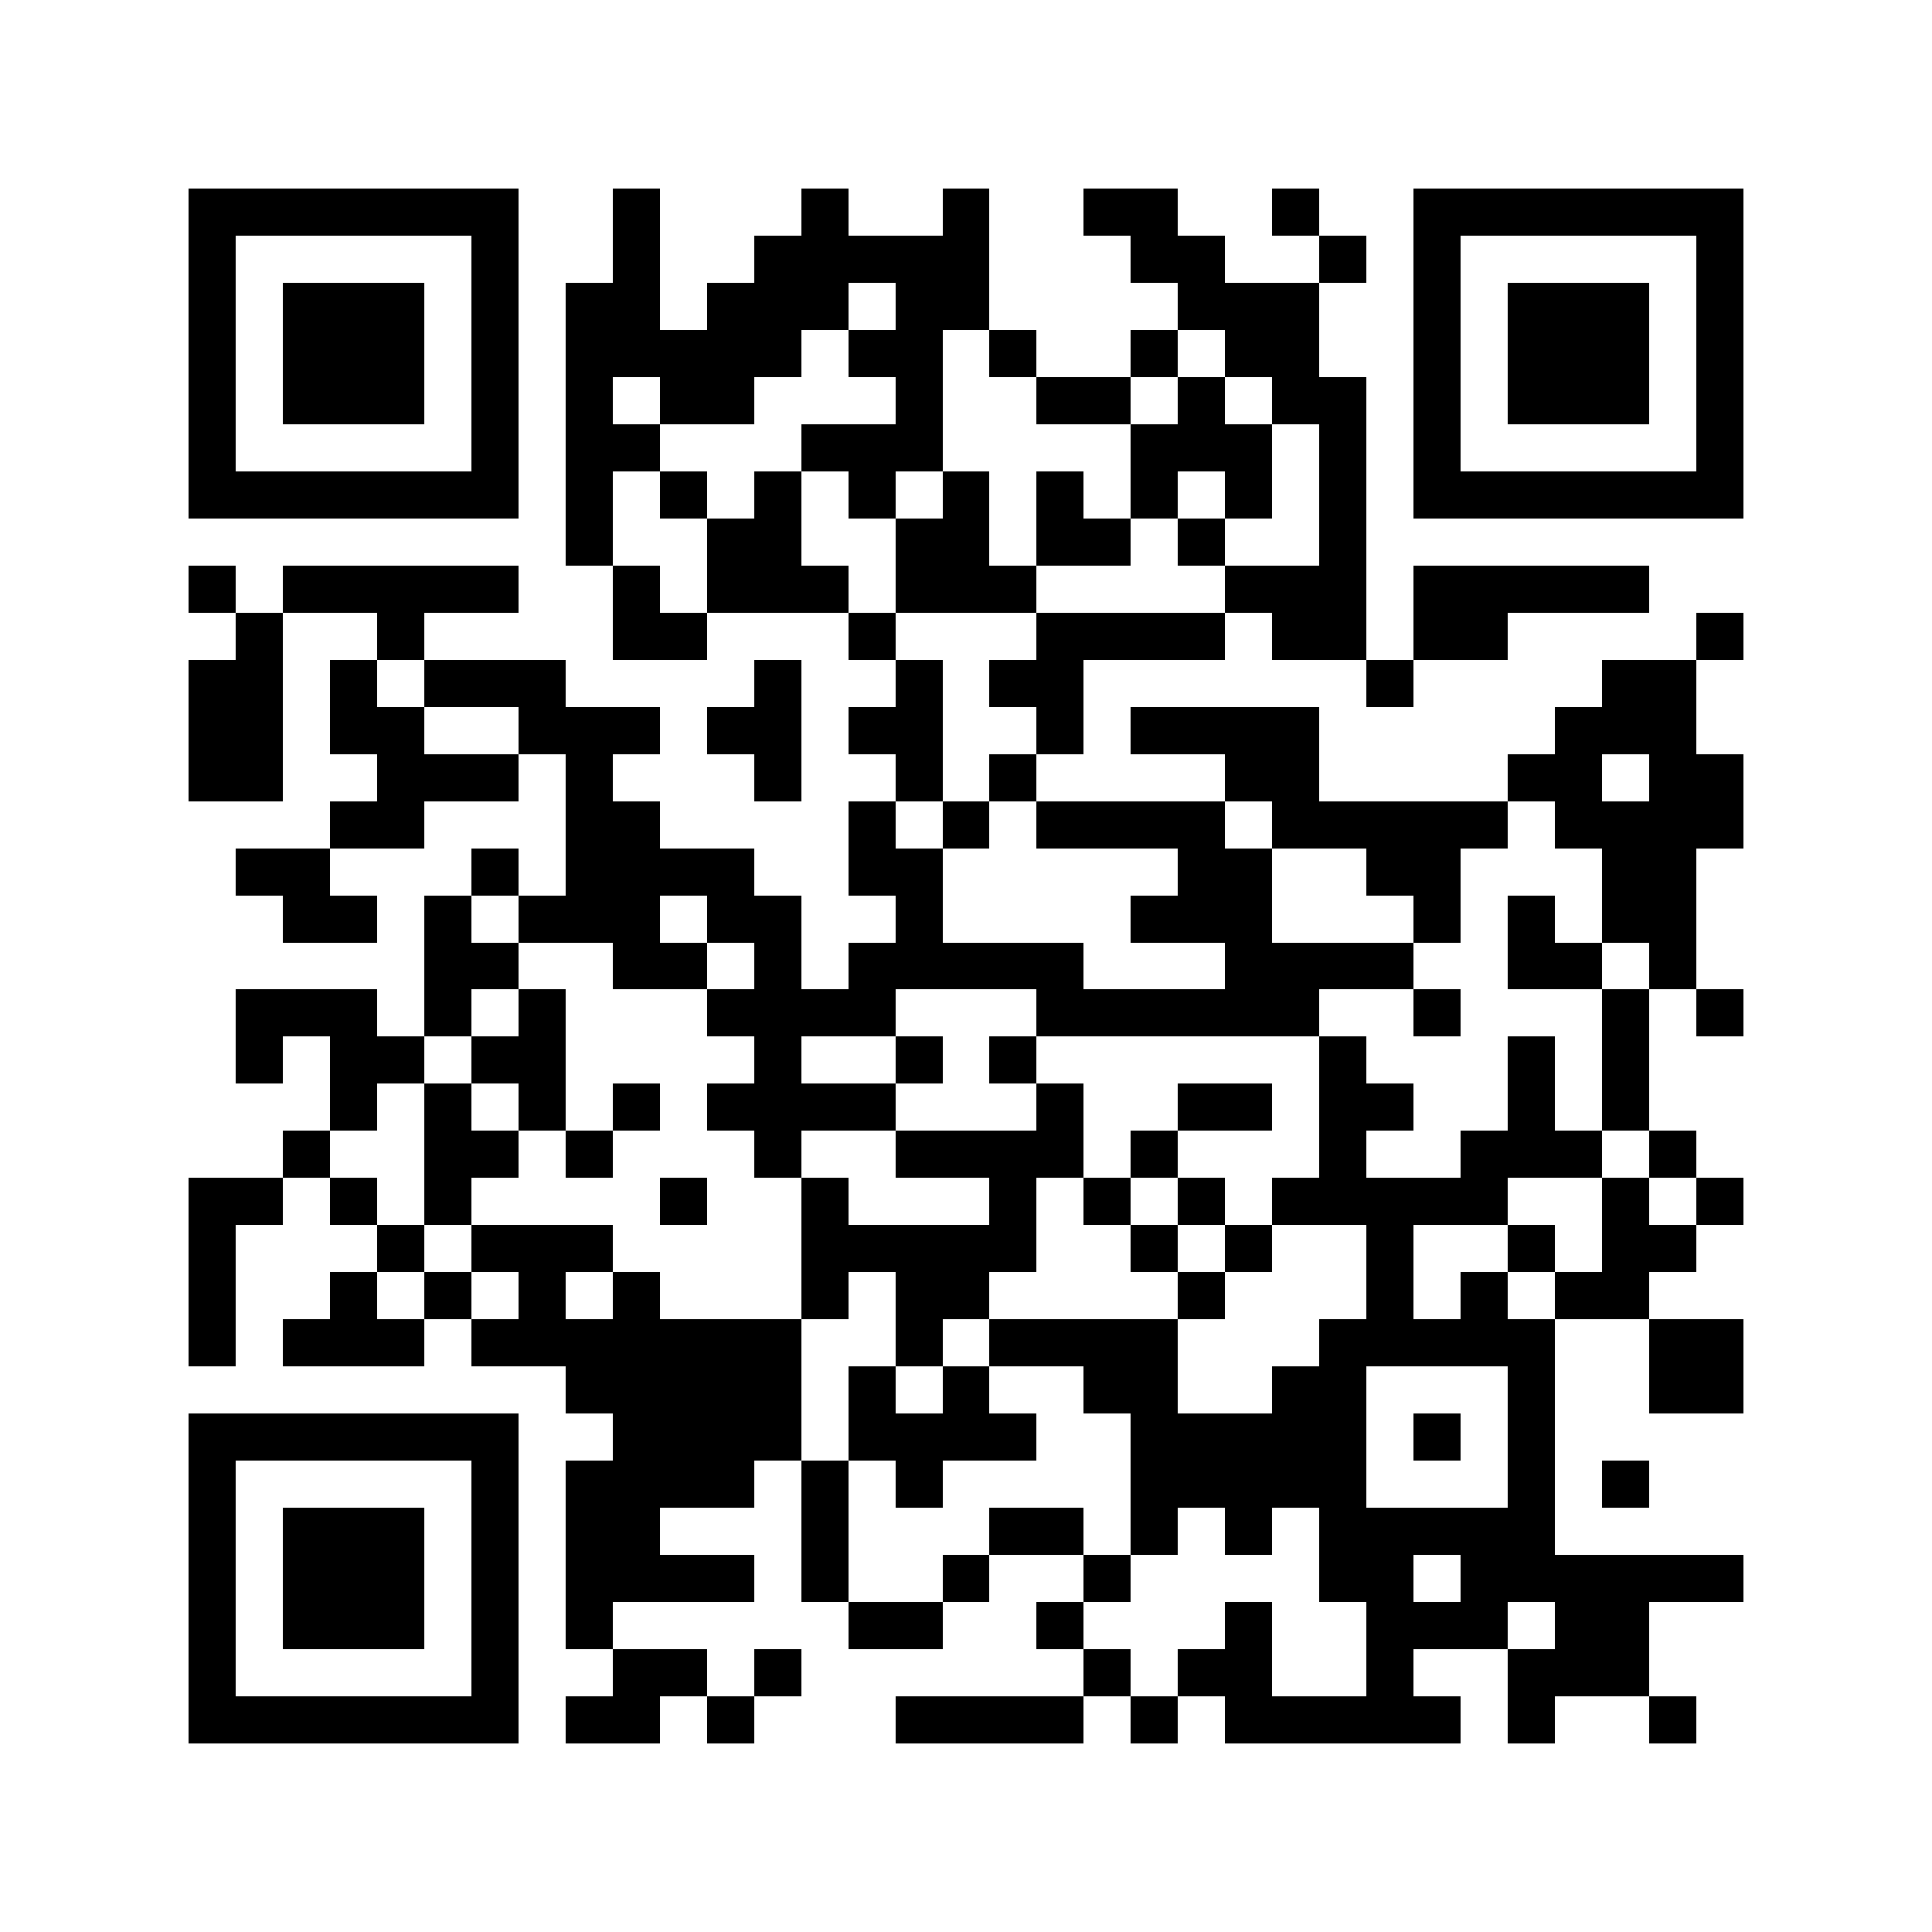
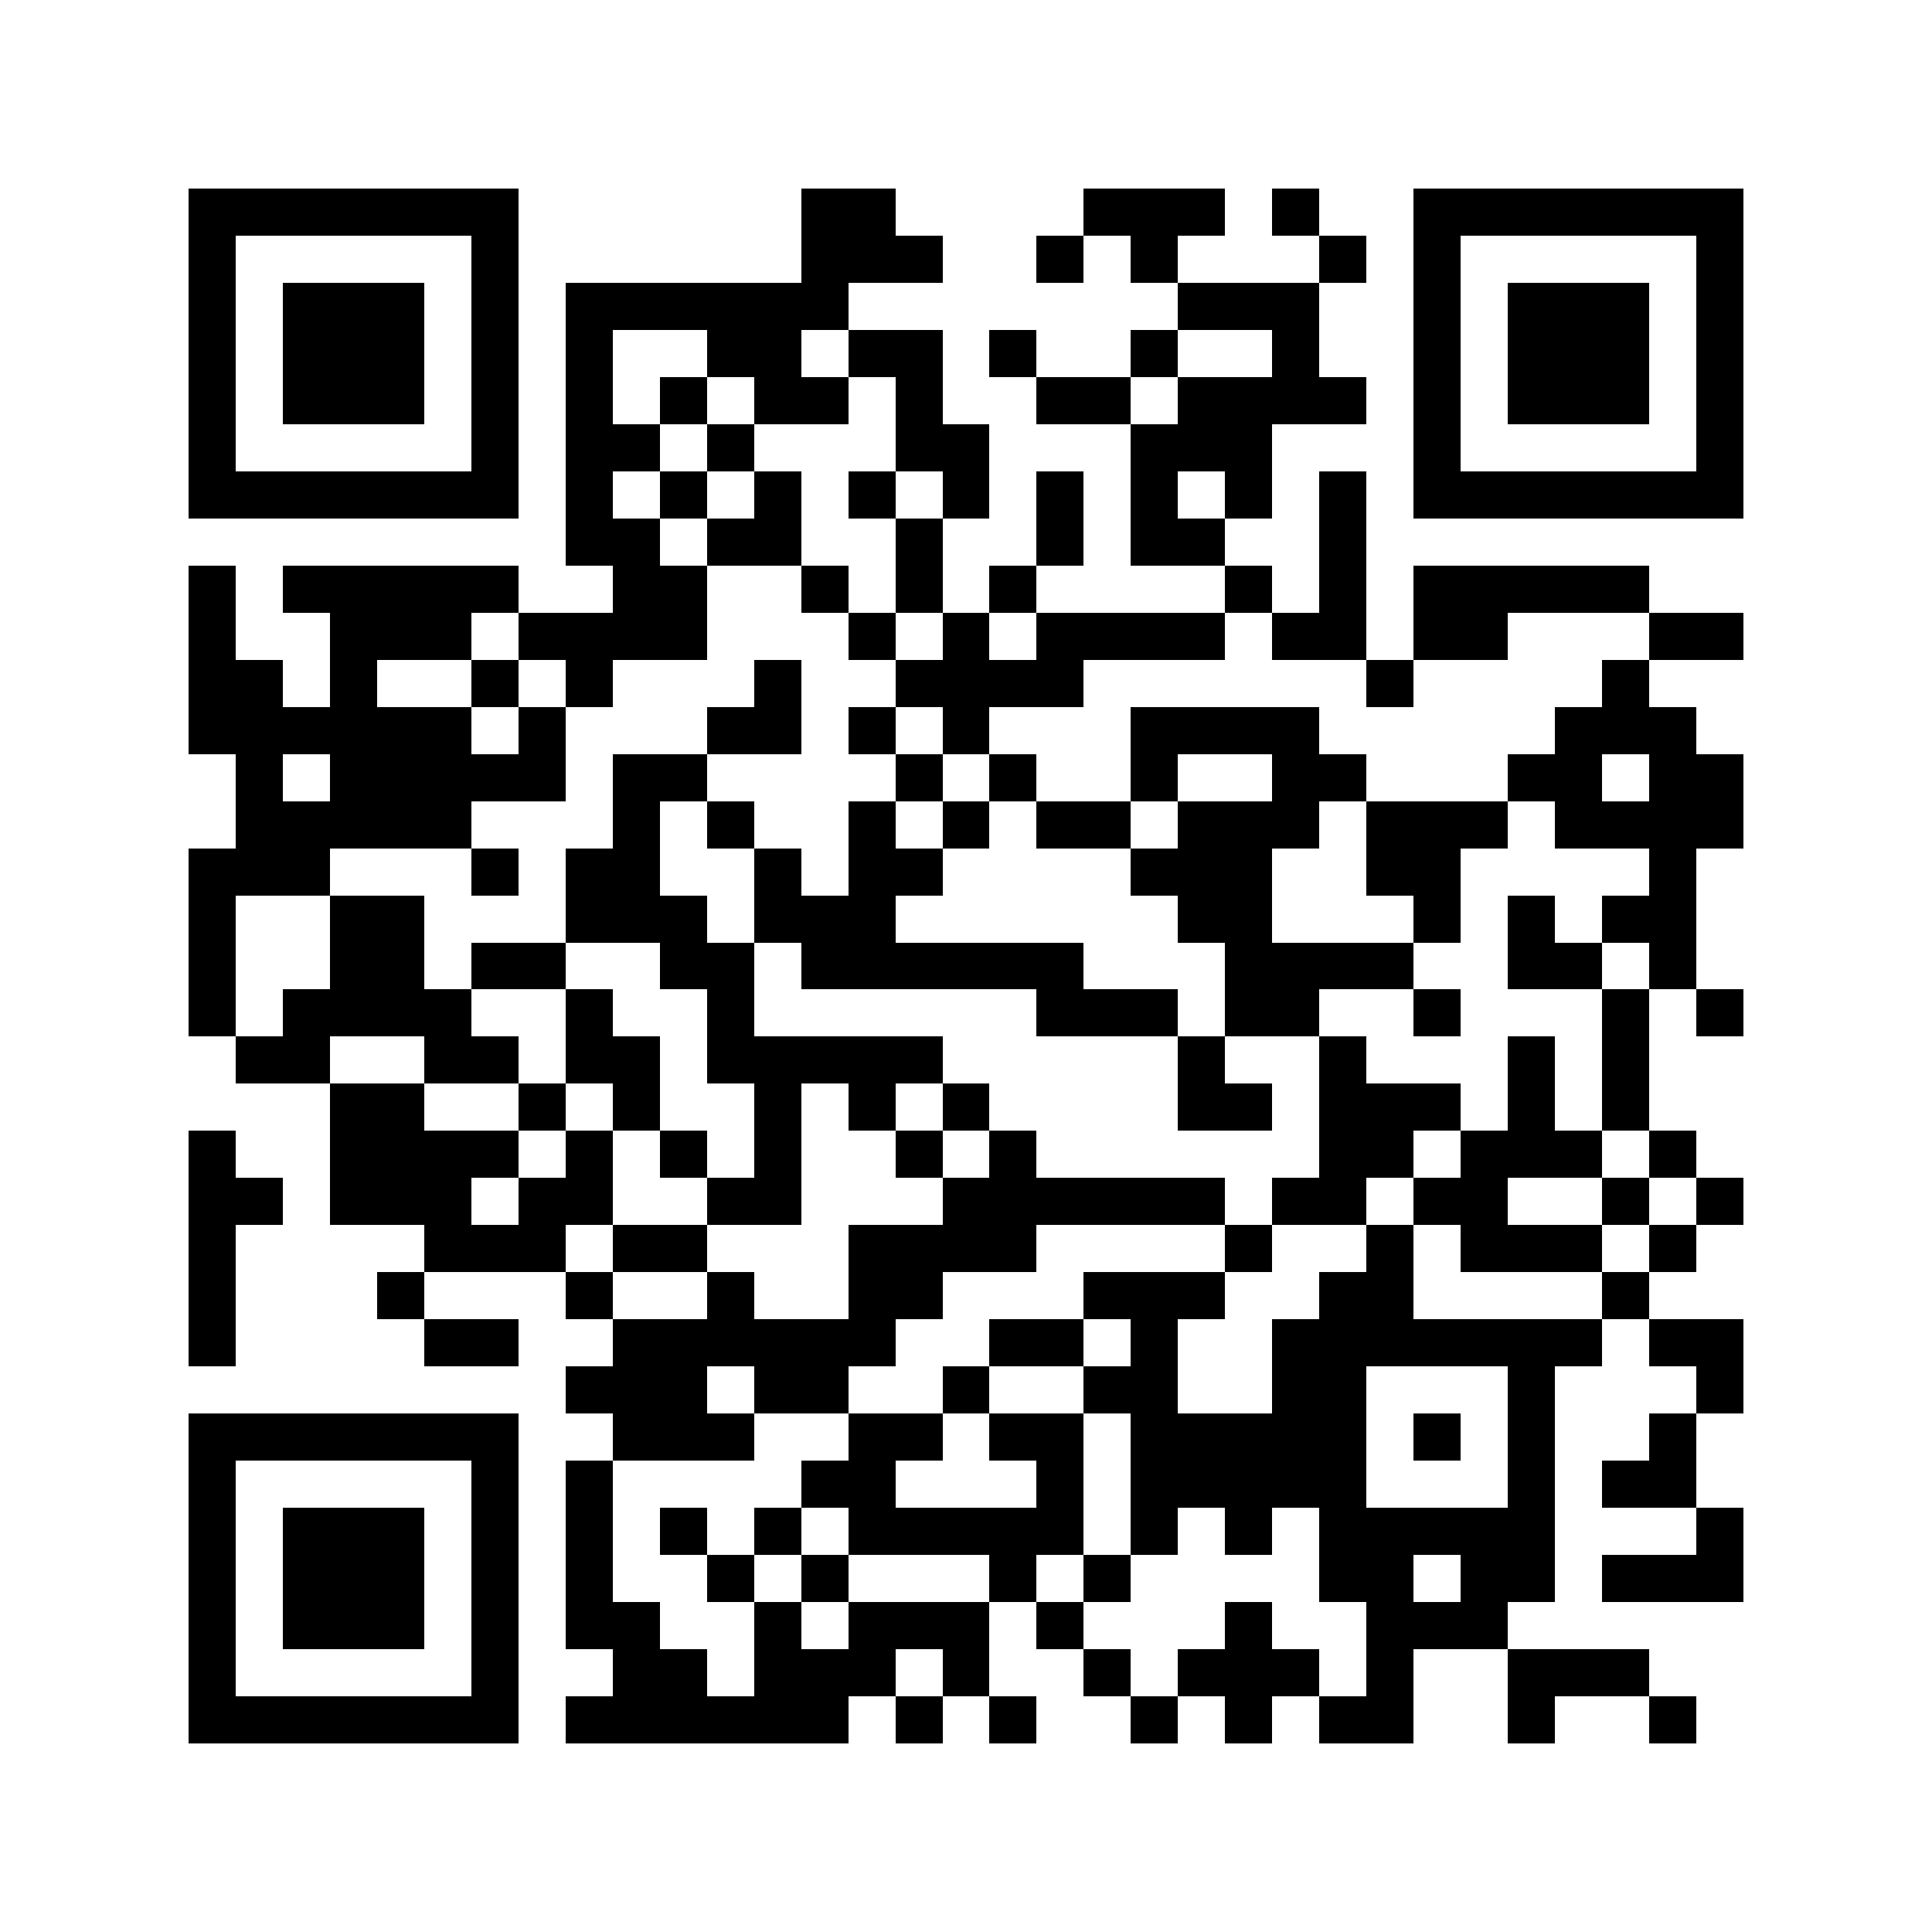
<svg xmlns="http://www.w3.org/2000/svg" viewBox="0 0 41 41" shape-rendering="crispEdges">
  <path fill="#ffffff" d="M0 0h41v41H0z" />
-   <path stroke="#000000" d="M4 4.5h7m2 0h1m3 0h1m2 0h1m2 0h2m2 0h1m2 0h7M4 5.5h1m5 0h1m2 0h1m2 0h5m3 0h2m2 0h1m1 0h1m5 0h1M4 6.5h1m1 0h3m1 0h1m1 0h2m1 0h3m1 0h2m4 0h3m2 0h1m1 0h3m1 0h1M4 7.5h1m1 0h3m1 0h1m1 0h5m1 0h2m1 0h1m2 0h1m1 0h2m2 0h1m1 0h3m1 0h1M4 8.5h1m1 0h3m1 0h1m1 0h1m1 0h2m3 0h1m2 0h2m1 0h1m1 0h2m1 0h1m1 0h3m1 0h1M4 9.5h1m5 0h1m1 0h2m3 0h3m4 0h3m1 0h1m1 0h1m5 0h1M4 10.5h7m1 0h1m1 0h1m1 0h1m1 0h1m1 0h1m1 0h1m1 0h1m1 0h1m1 0h1m1 0h7M12 11.5h1m2 0h2m2 0h2m1 0h2m1 0h1m2 0h1M4 12.5h1m1 0h5m2 0h1m1 0h3m1 0h3m4 0h3m1 0h5M5 13.5h1m2 0h1m4 0h2m3 0h1m3 0h4m1 0h2m1 0h2m4 0h1M4 14.5h2m1 0h1m1 0h3m4 0h1m2 0h1m1 0h2m6 0h1m4 0h2M4 15.5h2m1 0h2m2 0h3m1 0h2m1 0h2m2 0h1m1 0h4m5 0h3M4 16.5h2m2 0h3m1 0h1m3 0h1m2 0h1m1 0h1m4 0h2m4 0h2m1 0h2M7 17.5h2m3 0h2m4 0h1m1 0h1m1 0h4m1 0h5m1 0h4M5 18.5h2m3 0h1m1 0h4m2 0h2m5 0h2m2 0h2m3 0h2M6 19.5h2m1 0h1m1 0h3m1 0h2m2 0h1m4 0h3m3 0h1m1 0h1m1 0h2M9 20.5h2m2 0h2m1 0h1m1 0h5m3 0h4m2 0h2m1 0h1M5 21.5h3m1 0h1m1 0h1m3 0h4m3 0h6m2 0h1m3 0h1m1 0h1M5 22.5h1m1 0h2m1 0h2m4 0h1m2 0h1m1 0h1m6 0h1m3 0h1m1 0h1M7 23.5h1m1 0h1m1 0h1m1 0h1m1 0h4m3 0h1m2 0h2m1 0h2m2 0h1m1 0h1M6 24.5h1m2 0h2m1 0h1m3 0h1m2 0h4m1 0h1m3 0h1m2 0h3m1 0h1M4 25.5h2m1 0h1m1 0h1m4 0h1m2 0h1m3 0h1m1 0h1m1 0h1m1 0h5m2 0h1m1 0h1M4 26.5h1m3 0h1m1 0h3m4 0h5m2 0h1m1 0h1m2 0h1m2 0h1m1 0h2M4 27.5h1m2 0h1m1 0h1m1 0h1m1 0h1m3 0h1m1 0h2m4 0h1m3 0h1m1 0h1m1 0h2M4 28.5h1m1 0h3m1 0h7m2 0h1m1 0h4m3 0h5m2 0h2M12 29.5h5m1 0h1m1 0h1m2 0h2m2 0h2m3 0h1m2 0h2M4 30.5h7m2 0h4m1 0h4m2 0h5m1 0h1m1 0h1M4 31.5h1m5 0h1m1 0h4m1 0h1m1 0h1m4 0h5m3 0h1m1 0h1M4 32.5h1m1 0h3m1 0h1m1 0h2m3 0h1m3 0h2m1 0h1m1 0h1m1 0h5M4 33.5h1m1 0h3m1 0h1m1 0h4m1 0h1m2 0h1m2 0h1m4 0h2m1 0h6M4 34.5h1m1 0h3m1 0h1m1 0h1m5 0h2m2 0h1m3 0h1m2 0h3m1 0h2M4 35.5h1m5 0h1m2 0h2m1 0h1m6 0h1m1 0h2m2 0h1m2 0h3M4 36.5h7m1 0h2m1 0h1m3 0h4m1 0h1m1 0h5m1 0h1m2 0h1" />
+   <path stroke="#000000" d="M4 4.5h7m6 0h2m4 0h3m1 0h1m2 0h7M4 5.5h1m5 0h1m6 0h3m2 0h1m1 0h1m3 0h1m1 0h1m5 0h1M4 6.5h1m1 0h3m1 0h1m1 0h6m7 0h3m2 0h1m1 0h3m1 0h1M4 7.5h1m1 0h3m1 0h1m1 0h1m2 0h2m1 0h2m1 0h1m2 0h1m2 0h1m2 0h1m1 0h3m1 0h1M4 8.5h1m1 0h3m1 0h1m1 0h1m1 0h1m1 0h2m1 0h1m2 0h2m1 0h4m1 0h1m1 0h3m1 0h1M4 9.5h1m5 0h1m1 0h2m1 0h1m3 0h2m3 0h3m3 0h1m5 0h1M4 10.5h7m1 0h1m1 0h1m1 0h1m1 0h1m1 0h1m1 0h1m1 0h1m1 0h1m1 0h1m1 0h7M12 11.5h2m1 0h2m2 0h1m2 0h1m1 0h2m2 0h1M4 12.5h1m1 0h5m2 0h2m2 0h1m1 0h1m1 0h1m4 0h1m1 0h1m1 0h5M4 13.5h1m2 0h3m1 0h4m3 0h1m1 0h1m1 0h4m1 0h2m1 0h2m3 0h2M4 14.5h2m1 0h1m2 0h1m1 0h1m3 0h1m2 0h4m6 0h1m4 0h1M4 15.5h6m1 0h1m3 0h2m1 0h1m1 0h1m3 0h4m5 0h3M5 16.5h1m1 0h5m1 0h2m4 0h1m1 0h1m2 0h1m2 0h2m3 0h2m1 0h2M5 17.5h5m3 0h1m1 0h1m2 0h1m1 0h1m1 0h2m1 0h3m1 0h3m1 0h4M4 18.5h3m3 0h1m1 0h2m2 0h1m1 0h2m4 0h3m2 0h2m4 0h1M4 19.5h1m2 0h2m3 0h3m1 0h3m6 0h2m3 0h1m1 0h1m1 0h2M4 20.5h1m2 0h2m1 0h2m2 0h2m1 0h6m3 0h4m2 0h2m1 0h1M4 21.5h1m1 0h4m2 0h1m2 0h1m6 0h3m1 0h2m2 0h1m3 0h1m1 0h1M5 22.5h2m2 0h2m1 0h2m1 0h5m5 0h1m2 0h1m3 0h1m1 0h1M7 23.5h2m2 0h1m1 0h1m2 0h1m1 0h1m1 0h1m4 0h2m1 0h3m1 0h1m1 0h1M4 24.5h1m2 0h4m1 0h1m1 0h1m1 0h1m2 0h1m1 0h1m6 0h2m1 0h3m1 0h1M4 25.5h2m1 0h3m1 0h2m2 0h2m3 0h6m1 0h2m1 0h2m2 0h1m1 0h1M4 26.5h1m4 0h3m1 0h2m3 0h4m4 0h1m2 0h1m1 0h3m1 0h1M4 27.5h1m3 0h1m3 0h1m2 0h1m2 0h2m3 0h3m2 0h2m4 0h1M4 28.5h1m4 0h2m2 0h6m2 0h2m1 0h1m2 0h7m1 0h2M12 29.5h3m1 0h2m2 0h1m2 0h2m2 0h2m3 0h1m3 0h1M4 30.5h7m2 0h3m2 0h2m1 0h2m1 0h5m1 0h1m1 0h1m2 0h1M4 31.5h1m5 0h1m1 0h1m4 0h2m3 0h1m1 0h5m3 0h1m1 0h2M4 32.5h1m1 0h3m1 0h1m1 0h1m1 0h1m1 0h1m1 0h5m1 0h1m1 0h1m1 0h5m3 0h1M4 33.5h1m1 0h3m1 0h1m1 0h1m2 0h1m1 0h1m3 0h1m1 0h1m4 0h2m1 0h2m1 0h3M4 34.5h1m1 0h3m1 0h1m1 0h2m2 0h1m1 0h3m1 0h1m3 0h1m2 0h3M4 35.5h1m5 0h1m2 0h2m1 0h3m1 0h1m2 0h1m1 0h3m1 0h1m2 0h3M4 36.5h7m1 0h6m1 0h1m1 0h1m2 0h1m1 0h1m1 0h2m2 0h1m2 0h1" />
</svg>
